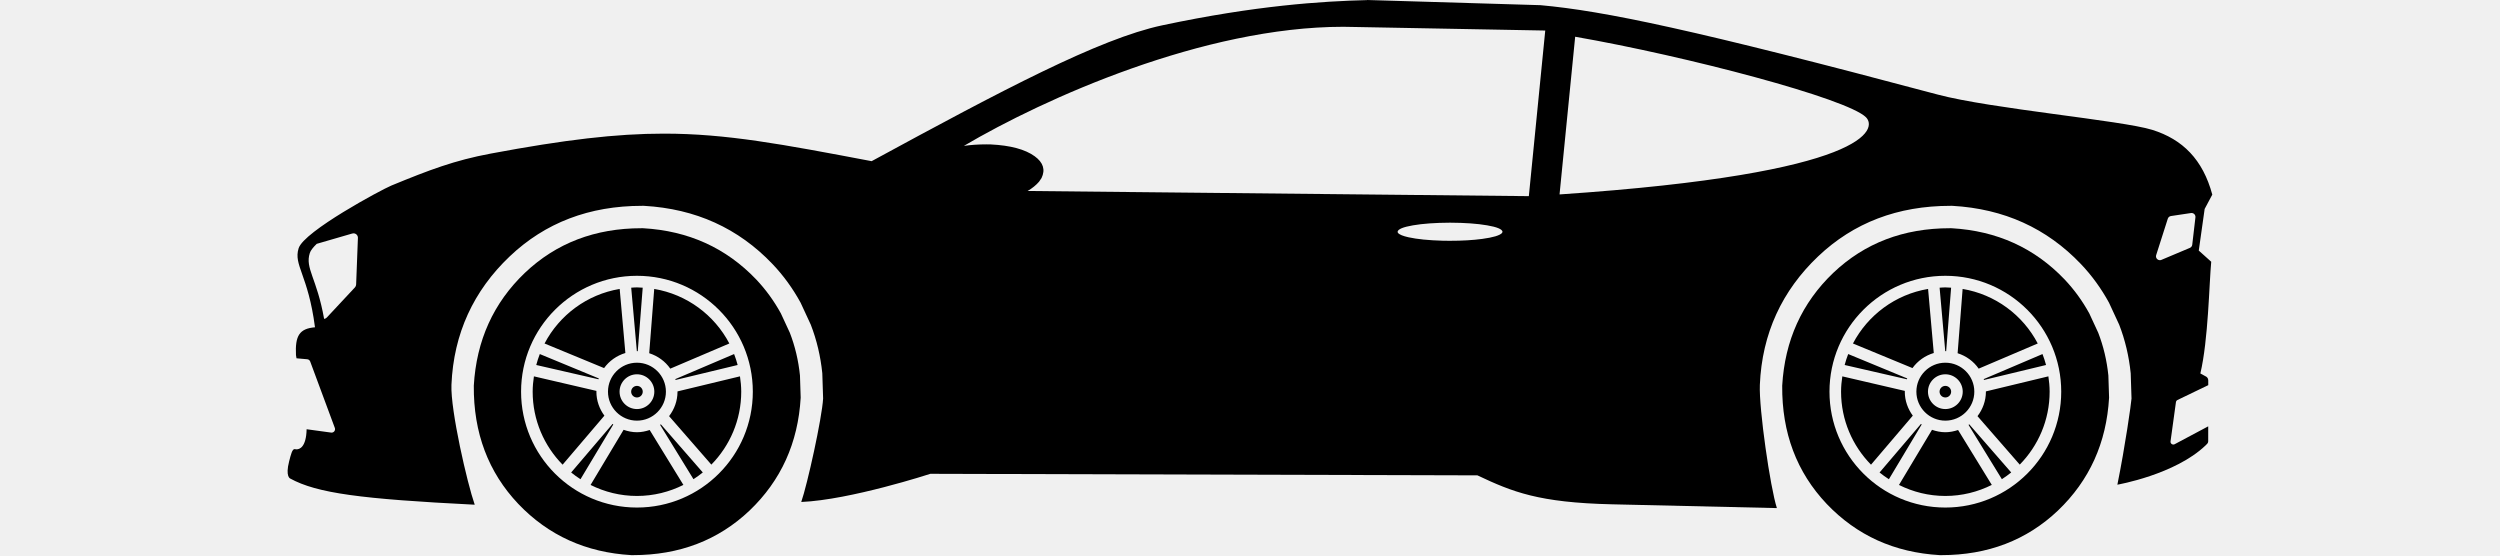
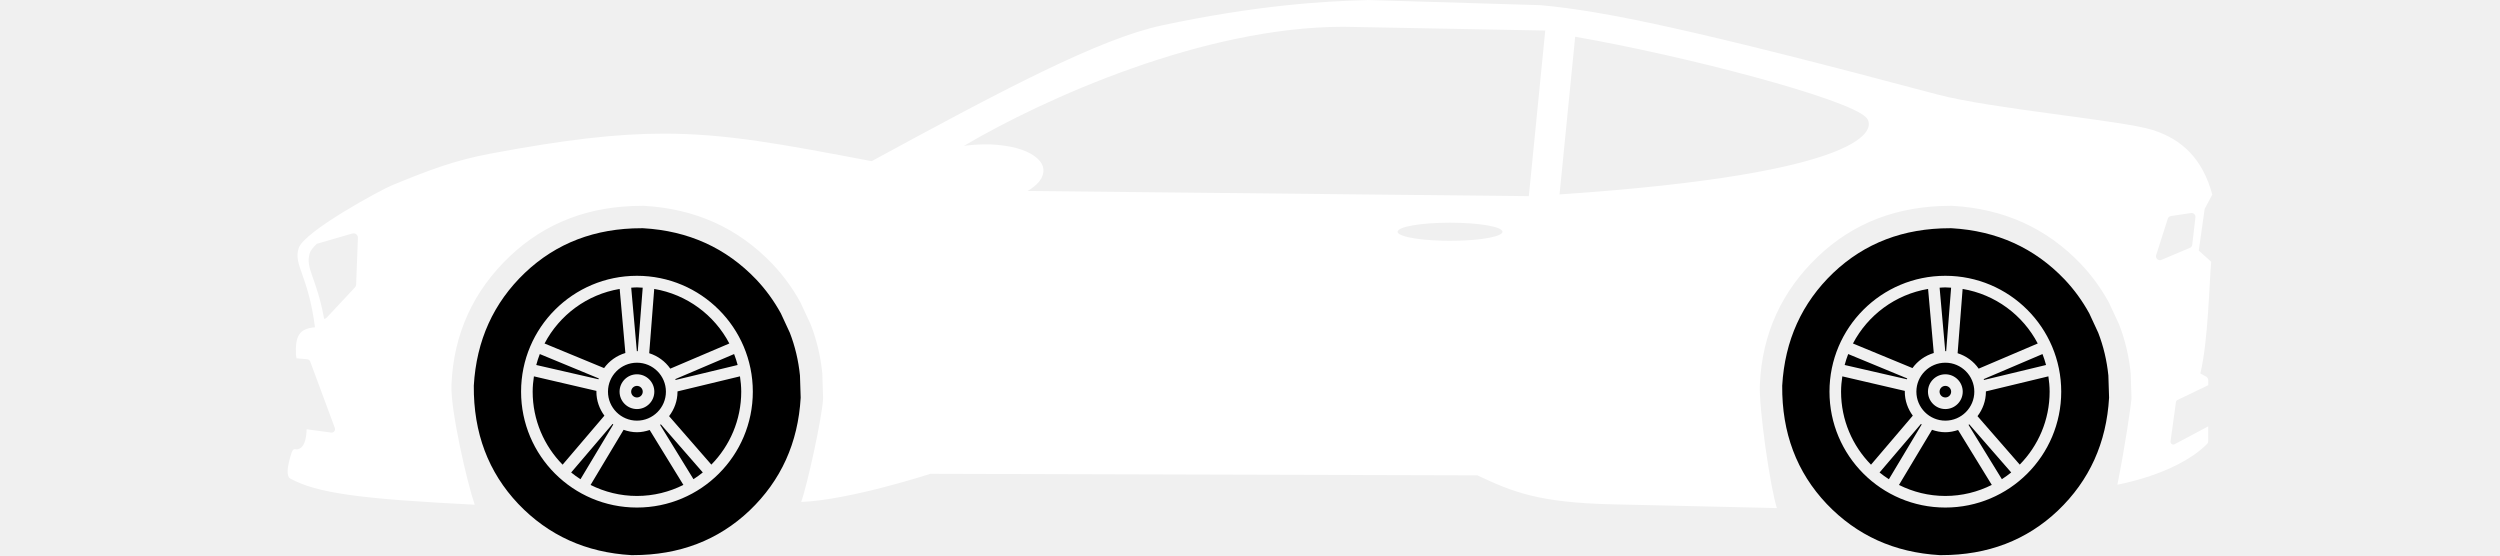
<svg xmlns="http://www.w3.org/2000/svg" width="4500" height="1000" viewBox="0 0 4355 1257">
-   <path fill-rule="nonzero" fill="black" fill-opacity="1" d="M 2913.301 83.129 C 3165.82 127.211 3528.809 222.828 3571.23 265.359 C 3596.539 290.738 3581.57 392.328 2877.871 439.918 L 2913.23 83.141 Z M 2388.5 60.609 C 2398.949 60.609 2409.34 60.789 2419.68 61.148 L 2845.52 69.109 L 2845.59 69.109 L 2845.52 69.121 C 2833.141 194.02 2820.77 318.91 2808.391 443.809 L 1674.441 432.117 L 1674.379 432.109 C 1684.922 425.875 1693.531 418.887 1700.199 411.145 L 1705.879 402.695 C 1714.891 383.984 1709.68 367.586 1690.27 353.508 C 1668.762 337.922 1635.609 329.004 1590.84 326.758 C 1587.441 326.676 1584.07 326.637 1580.738 326.637 C 1563 326.637 1546.121 327.785 1530.121 330.078 L 1530.121 330.074 C 1712.309 222.68 2072.809 60.609 2388.5 60.609 Z M 2630.148 503.836 C 2663.789 503.984 2691.77 505.984 2714.102 509.844 C 2736.43 513.699 2748.02 518.535 2748.871 524.348 L 2747.789 527.125 C 2742.648 532.734 2727.621 537.219 2702.699 540.578 C 2681.59 543.402 2657.34 544.816 2629.93 544.816 C 2624.75 544.816 2619.449 544.766 2614.039 544.664 C 2581.59 543.777 2555.629 541.18 2536.172 536.875 C 2529.941 535.484 2524.801 533.969 2520.77 532.328 L 2515.68 529.797 C 2512.879 528.055 2511.469 526.238 2511.43 524.348 C 2512.289 518.535 2523.879 513.699 2546.211 509.844 C 2568.539 505.984 2596.52 503.984 2630.148 503.836 Z M 4307.809 481.934 L 4307.809 481.969 L 4307.891 481.977 L 4307.891 481.992 C 4307.91 481.957 4307.941 481.957 4307.961 481.957 C 4310.441 481.957 4312.809 483.027 4314.461 484.883 C 4316.129 486.754 4316.91 489.254 4316.629 491.746 L 4313.02 522.742 L 4309.41 553.75 C 4309.051 556.898 4307.02 559.609 4304.09 560.84 L 4239.57 588.023 C 4238.469 588.488 4237.309 588.715 4236.16 588.715 C 4234 588.715 4231.879 587.918 4230.23 586.41 C 4227.691 584.094 4226.73 580.512 4227.781 577.242 C 4236.551 549.773 4245.32 522.305 4254.102 494.84 C 4255.121 491.645 4257.859 489.312 4261.172 488.816 C 4276.281 486.555 4291.391 484.293 4306.512 482.031 C 4306.941 481.965 4307.379 481.934 4307.809 481.934 Z M 149.062 527.941 L 149.062 527.977 L 149.105 527.984 L 149.105 528 C 149.129 527.961 149.156 527.961 149.18 527.961 C 151.859 527.961 154.422 529.062 156.281 530.996 C 158.16 532.945 159.164 535.578 159.059 538.285 C 157.719 573.453 156.379 608.621 155.039 643.785 C 154.949 646.176 154 648.453 152.367 650.203 L 88.652 718.484 C 87.035 720.219 84.887 721.289 82.609 721.574 C 66.09 628.641 39.129 607.559 50.195 572.598 C 52.047 566.758 57.668 559.625 65.906 551.699 C 92.543 543.957 119.184 536.277 145.785 528.496 C 146.828 528.191 147.914 527.941 149.062 527.941 Z M 2442.68 0 L 2442.68 0.199 C 2340.199 2.801 2191.109 12.199 1978.949 57.289 C 1836.18 87.641 1615.852 204.629 1321.422 364.668 C 1118 326.062 992.598 302.359 851.34 302.359 C 743.688 302.359 626.832 316.125 459.223 347.559 C 377.957 362.797 321.047 384.316 234.871 419.793 C 212.391 429.043 37.125 523.23 24.957 561.656 C 12.793 600.082 46.582 621.742 61.934 740.504 C 26.32 743.504 16.852 760.055 18.914 803.461 L 20.148 810.691 L 27.984 811.387 L 44.422 812.844 C 47.438 813.113 50.031 815.094 51.086 817.934 C 69.738 868.219 88.324 918.328 106.848 968.266 C 107.805 970.852 107.336 973.75 105.609 975.902 C 104.109 977.777 101.852 978.844 99.488 978.844 C 99.133 978.844 98.777 978.82 98.422 978.77 C 79.961 976.25 61.5 973.727 43.035 971.203 L 43 971.211 C 42.094 1012.164 26.82 1016.684 20.125 1016.684 C 18.23 1016.684 17.023 1016.32 17.023 1016.32 C 16.613 1016.199 16.215 1016.137 15.832 1016.137 C 10.309 1016.137 7.402 1028.535 3.441 1043.863 C -5.496 1078.461 5.793 1082.676 5.793 1082.676 C 66.52 1115.945 165.336 1129.02 423.367 1141.957 C 406.398 1093.578 368.332 927.871 370.695 870.742 C 375.516 754.398 421.133 657.523 502.324 580.297 C 582.789 503.762 682.816 465.719 801.969 465.715 C 802.906 465.715 803.848 465.691 804.793 465.691 C 805.402 465.691 806.016 465.703 806.629 465.738 C 922.883 472.367 1019.781 516.238 1097.07 597.363 C 1121.969 623.5 1143.078 652.73 1160.648 684.812 L 1183.75 734.68 C 1197.148 769.25 1205.828 805.848 1209.789 844.48 L 1211.629 901.668 C 1209.031 946.676 1175.879 1096.59 1162.141 1135.77 C 1273.059 1131.121 1454.301 1072.043 1454.301 1072.043 L 2692.07 1075.543 C 2771.41 1113.09 2830.82 1137.25 2996.391 1141.051 L 3369.641 1149.617 C 3354.66 1103.602 3328.82 924.469 3331.09 870.742 C 3335.98 754.402 3381.52 657.523 3462.719 580.297 C 3543.18 503.762 3643.211 465.719 3762.359 465.715 C 3763.301 465.715 3764.238 465.691 3765.18 465.691 C 3765.789 465.691 3766.41 465.703 3767.02 465.738 C 3883.27 472.367 3980.172 516.238 4057.461 597.363 C 4082.359 623.5 4103.469 652.73 4121.039 684.812 L 4144.141 734.68 C 4157.539 769.25 4166.219 805.848 4170.18 844.48 L 4172.02 901.668 C 4171.422 912.016 4157.762 1009.031 4140.012 1096.676 C 4140.41 1096.555 4270.48 1073.949 4339.52 1007.836 C 4342.391 1005.082 4345.52 1002.645 4345.531 998.664 C 4345.539 987.336 4345.551 976 4345.559 964.668 L 4345.48 964.676 C 4320.18 978.137 4294.891 991.605 4269.609 1005.078 C 4269.211 1005.289 4268.801 1005.453 4268.379 1005.574 C 4267.801 1005.742 4267.199 1005.824 4266.609 1005.824 C 4265.328 1005.824 4264.059 1005.441 4262.969 1004.68 C 4261 1003.312 4259.98 1000.957 4260.301 998.59 C 4264.371 969.055 4268.441 939.477 4272.531 909.855 C 4272.82 907.746 4274.148 905.918 4276.07 904.992 L 4316.969 885.281 L 4345.559 871.5 L 4345.641 871.508 C 4345.641 867.859 4345.641 864.219 4345.648 860.578 C 4345.648 856.426 4343.09 852.699 4339.211 851.215 L 4327.77 844.996 C 4345.77 769.289 4347.719 641.336 4352.359 592.238 L 4324.199 566.965 L 4337.488 472.777 L 4354.781 440.336 C 4333.41 360.965 4287.699 315.301 4219.012 293.828 C 4150.32 272.359 3853.879 246.059 3733.512 213.961 C 3180.602 66.531 2978.121 24.641 2834.711 11.699 Z M 2442.68 0 " />
+   <path fill-rule="nonzero" fill="white" fill-opacity="1" d="M 2913.301 83.129 C 3165.82 127.211 3528.809 222.828 3571.23 265.359 C 3596.539 290.738 3581.57 392.328 2877.871 439.918 L 2913.23 83.141 Z M 2388.5 60.609 C 2398.949 60.609 2409.34 60.789 2419.68 61.148 L 2845.52 69.109 L 2845.59 69.109 L 2845.52 69.121 C 2833.141 194.02 2820.77 318.91 2808.391 443.809 L 1674.441 432.117 L 1674.379 432.109 C 1684.922 425.875 1693.531 418.887 1700.199 411.145 L 1705.879 402.695 C 1714.891 383.984 1709.68 367.586 1690.27 353.508 C 1668.762 337.922 1635.609 329.004 1590.84 326.758 C 1587.441 326.676 1584.07 326.637 1580.738 326.637 C 1563 326.637 1546.121 327.785 1530.121 330.078 L 1530.121 330.074 C 1712.309 222.68 2072.809 60.609 2388.5 60.609 Z M 2630.148 503.836 C 2663.789 503.984 2691.77 505.984 2714.102 509.844 C 2736.43 513.699 2748.02 518.535 2748.871 524.348 L 2747.789 527.125 C 2742.648 532.734 2727.621 537.219 2702.699 540.578 C 2681.59 543.402 2657.34 544.816 2629.93 544.816 C 2624.75 544.816 2619.449 544.766 2614.039 544.664 C 2581.59 543.777 2555.629 541.18 2536.172 536.875 C 2529.941 535.484 2524.801 533.969 2520.77 532.328 L 2515.68 529.797 C 2512.879 528.055 2511.469 526.238 2511.43 524.348 C 2512.289 518.535 2523.879 513.699 2546.211 509.844 C 2568.539 505.984 2596.52 503.984 2630.148 503.836 Z M 4307.809 481.934 L 4307.809 481.969 L 4307.891 481.977 L 4307.891 481.992 C 4307.91 481.957 4307.941 481.957 4307.961 481.957 C 4310.441 481.957 4312.809 483.027 4314.461 484.883 C 4316.129 486.754 4316.91 489.254 4316.629 491.746 L 4313.02 522.742 L 4309.41 553.75 C 4309.051 556.898 4307.02 559.609 4304.09 560.84 L 4239.57 588.023 C 4238.469 588.488 4237.309 588.715 4236.16 588.715 C 4234 588.715 4231.879 587.918 4230.23 586.41 C 4227.691 584.094 4226.73 580.512 4227.781 577.242 C 4236.551 549.773 4245.32 522.305 4254.102 494.84 C 4255.121 491.645 4257.859 489.312 4261.172 488.816 C 4276.281 486.555 4291.391 484.293 4306.512 482.031 C 4306.941 481.965 4307.379 481.934 4307.809 481.934 Z M 149.062 527.941 L 149.062 527.977 L 149.105 527.984 L 149.105 528 C 149.129 527.961 149.156 527.961 149.18 527.961 C 151.859 527.961 154.422 529.062 156.281 530.996 C 158.16 532.945 159.164 535.578 159.059 538.285 C 157.719 573.453 156.379 608.621 155.039 643.785 C 154.949 646.176 154 648.453 152.367 650.203 L 88.652 718.484 C 87.035 720.219 84.887 721.289 82.609 721.574 C 66.09 628.641 39.129 607.559 50.195 572.598 C 52.047 566.758 57.668 559.625 65.906 551.699 C 92.543 543.957 119.184 536.277 145.785 528.496 C 146.828 528.191 147.914 527.941 149.062 527.941 Z M 2442.68 0 L 2442.68 0.199 C 2340.199 2.801 2191.109 12.199 1978.949 57.289 C 1836.18 87.641 1615.852 204.629 1321.422 364.668 C 1118 326.062 992.598 302.359 851.34 302.359 C 743.688 302.359 626.832 316.125 459.223 347.559 C 377.957 362.797 321.047 384.316 234.871 419.793 C 212.391 429.043 37.125 523.23 24.957 561.656 C 12.793 600.082 46.582 621.742 61.934 740.504 C 26.32 743.504 16.852 760.055 18.914 803.461 L 20.148 810.691 L 27.984 811.387 L 44.422 812.844 C 47.438 813.113 50.031 815.094 51.086 817.934 C 69.738 868.219 88.324 918.328 106.848 968.266 C 107.805 970.852 107.336 973.75 105.609 975.902 C 104.109 977.777 101.852 978.844 99.488 978.844 C 99.133 978.844 98.777 978.82 98.422 978.77 C 79.961 976.25 61.5 973.727 43.035 971.203 L 43 971.211 C 42.094 1012.164 26.82 1016.684 20.125 1016.684 C 18.23 1016.684 17.023 1016.32 17.023 1016.32 C 16.613 1016.199 16.215 1016.137 15.832 1016.137 C 10.309 1016.137 7.402 1028.535 3.441 1043.863 C -5.496 1078.461 5.793 1082.676 5.793 1082.676 C 66.52 1115.945 165.336 1129.02 423.367 1141.957 C 406.398 1093.578 368.332 927.871 370.695 870.742 C 375.516 754.398 421.133 657.523 502.324 580.297 C 582.789 503.762 682.816 465.719 801.969 465.715 C 802.906 465.715 803.848 465.691 804.793 465.691 C 805.402 465.691 806.016 465.703 806.629 465.738 C 922.883 472.367 1019.781 516.238 1097.07 597.363 C 1121.969 623.5 1143.078 652.73 1160.648 684.812 L 1183.75 734.68 C 1197.148 769.25 1205.828 805.848 1209.789 844.48 L 1211.629 901.668 C 1209.031 946.676 1175.879 1096.59 1162.141 1135.77 C 1273.059 1131.121 1454.301 1072.043 1454.301 1072.043 L 2692.07 1075.543 C 2771.41 1113.09 2830.82 1137.25 2996.391 1141.051 L 3369.641 1149.617 C 3354.66 1103.602 3328.82 924.469 3331.09 870.742 C 3335.98 754.402 3381.52 657.523 3462.719 580.297 C 3543.18 503.762 3643.211 465.719 3762.359 465.715 C 3763.301 465.715 3764.238 465.691 3765.18 465.691 C 3765.789 465.691 3766.41 465.703 3767.02 465.738 C 3883.27 472.367 3980.172 516.238 4057.461 597.363 C 4082.359 623.5 4103.469 652.73 4121.039 684.812 L 4144.141 734.68 C 4157.539 769.25 4166.219 805.848 4170.18 844.48 L 4172.02 901.668 C 4171.422 912.016 4157.762 1009.031 4140.012 1096.676 C 4140.41 1096.555 4270.48 1073.949 4339.52 1007.836 C 4342.391 1005.082 4345.52 1002.645 4345.531 998.664 C 4345.539 987.336 4345.551 976 4345.559 964.668 L 4345.48 964.676 C 4320.18 978.137 4294.891 991.605 4269.609 1005.078 C 4269.211 1005.289 4268.801 1005.453 4268.379 1005.574 C 4267.801 1005.742 4267.199 1005.824 4266.609 1005.824 C 4265.328 1005.824 4264.059 1005.441 4262.969 1004.68 C 4261 1003.312 4259.98 1000.957 4260.301 998.59 C 4264.371 969.055 4268.441 939.477 4272.531 909.855 C 4272.82 907.746 4274.148 905.918 4276.07 904.992 L 4316.969 885.281 L 4345.559 871.5 L 4345.641 871.508 C 4345.641 867.859 4345.641 864.219 4345.648 860.578 C 4345.648 856.426 4343.09 852.699 4339.211 851.215 L 4327.77 844.996 C 4345.77 769.289 4347.719 641.336 4352.359 592.238 L 4324.199 566.965 L 4337.488 472.777 L 4354.781 440.336 C 4333.41 360.965 4287.699 315.301 4219.012 293.828 C 4150.32 272.359 3853.879 246.059 3733.512 213.961 C 3180.602 66.531 2978.121 24.641 2834.711 11.699 Z M 2442.68 0 " />
  <path fill-rule="nonzero" fill="black" fill-opacity="1" d="M 790.41 650.254 C 786.023 650.254 781.738 650.672 777.414 650.918 L 790.172 794.469 C 790.25 794.469 790.328 794.445 790.406 794.445 C 791.047 794.445 791.625 794.617 792.254 794.637 L 803.438 650.914 C 799.094 650.668 794.805 650.25 790.41 650.254 Z M 751.344 653.762 C 677.375 666.168 615.008 712.922 581.355 777.184 L 716.039 832.824 C 727.723 816.578 744.598 804.574 764.227 798.699 Z M 829.488 653.766 L 818.172 799.188 C 837.66 805.41 854.43 817.629 865.836 834.102 L 999.457 777.168 C 965.801 712.922 903.449 666.172 829.488 653.766 Z M 570.598 801.078 C 567.465 809.133 564.812 817.395 562.574 825.844 L 703.473 858.176 C 703.684 857.531 703.859 856.867 704.074 856.23 Z M 1010.219 801.082 L 877.215 857.758 C 877.426 858.406 877.617 859.055 877.816 859.699 L 1018.25 825.852 C 1016.012 817.395 1013.352 809.137 1010.219 801.082 Z M 790.41 873.098 C 783.188 873.098 777.301 878.969 777.301 886.203 C 777.301 893.441 783.188 899.312 790.41 899.312 C 797.629 899.312 803.52 893.441 803.52 886.199 C 803.52 878.969 797.629 873.098 790.41 873.098 Z M 790.41 846.879 C 812.09 846.879 829.734 864.523 829.734 886.203 C 829.734 907.887 812.09 925.527 790.41 925.527 C 768.727 925.527 751.082 907.887 751.082 886.203 C 751.082 864.523 768.727 846.879 790.41 846.879 Z M 790.41 820.66 C 754.273 820.664 724.867 850.059 724.867 886.207 C 724.867 922.34 754.273 951.746 790.41 951.746 C 826.543 951.75 855.953 922.34 855.953 886.203 C 855.953 850.059 826.547 820.66 790.41 820.66 Z M 1023.52 851.52 L 882.109 885.602 C 882.109 885.812 882.168 885.992 882.168 886.203 C 882.168 907.105 874.906 926.148 863.145 941.574 L 958.742 1051.246 C 1000.5 1008.664 1026.359 950.426 1026.359 886.203 C 1026.359 874.387 1025.199 862.875 1023.52 851.52 Z M 557.297 851.543 C 555.609 862.887 554.453 874.395 554.453 886.203 C 554.453 950.488 580.359 1008.785 622.199 1051.383 L 716.762 940.465 C 705.516 925.23 698.648 906.582 698.648 886.203 C 698.648 885.609 698.812 885.059 698.824 884.465 Z M 844.449 960.039 C 843.891 960.449 843.418 960.965 842.852 961.355 L 918.289 1084.211 C 925.594 1079.473 932.68 1074.457 939.402 1068.969 Z M 735.273 959.125 L 641.547 1069.059 C 648.27 1074.547 655.363 1079.566 662.68 1084.293 L 736.863 960.434 C 736.305 960.031 735.824 959.535 735.273 959.125 Z M 760.215 972.469 L 685.477 1097.234 C 717.141 1113.039 752.691 1122.16 790.406 1122.156 C 828.195 1122.156 863.809 1113.008 895.496 1097.156 L 819.203 972.902 C 810.098 975.926 800.531 977.961 790.41 977.961 C 779.773 977.961 769.715 975.797 760.215 972.469 Z M 790.41 624.031 C 935.195 624.031 1052.578 741.406 1052.578 886.203 C 1052.578 1030.992 935.195 1148.371 790.406 1148.371 C 645.621 1148.371 528.238 1030.988 528.238 886.199 C 528.238 741.406 645.621 624.031 790.41 624.031 Z M 800.574 516.387 C 695.781 516.387 607.934 549.977 537.039 617.16 C 465.758 685.215 427.172 770.363 421.273 872.605 C 420.387 979.207 453.973 1068.418 522.027 1140.238 C 590.082 1211.516 675.227 1250.105 777.473 1256.004 C 778.84 1256.016 780.207 1256.02 781.57 1256.02 C 886.367 1256.02 974.211 1222.43 1045.109 1155.25 C 1116.391 1087.195 1154.969 1002.047 1160.871 899.805 L 1159.25 849.512 C 1155.77 815.531 1148.141 783.344 1136.352 752.941 L 1116.039 709.082 C 1100.578 680.863 1081.941 655.227 1060.121 632.168 C 992.062 560.891 906.918 522.301 804.672 516.406 C 803.305 516.391 801.938 516.387 800.574 516.387 Z M 800.574 516.387 " />
  <path fill-rule="nonzero" fill="black" fill-opacity="1" d="M 3750.801 650.254 C 3746.41 650.254 3742.129 650.672 3737.809 650.918 L 3750.559 794.469 C 3750.641 794.469 3750.719 794.445 3750.801 794.445 C 3751.441 794.445 3752.012 794.617 3752.641 794.637 L 3763.828 650.914 C 3759.48 650.668 3755.191 650.25 3750.801 650.254 Z M 3711.73 653.762 C 3637.77 666.168 3575.391 712.922 3541.738 777.184 L 3676.43 832.824 C 3688.109 816.578 3704.988 804.574 3724.609 798.699 Z M 3789.879 653.766 L 3778.559 799.188 C 3798.051 805.41 3814.82 817.629 3826.23 834.102 L 3959.84 777.168 C 3926.191 712.922 3863.84 666.172 3789.879 653.766 Z M 3530.98 801.078 C 3527.859 809.133 3525.199 817.395 3522.961 825.844 L 3663.859 858.176 C 3664.07 857.531 3664.25 856.867 3664.469 856.23 Z M 3970.609 801.082 L 3837.602 857.758 C 3837.809 858.406 3838 859.055 3838.211 859.699 L 3978.629 825.852 C 3976.391 817.395 3973.738 809.137 3970.609 801.082 Z M 3750.801 873.098 C 3743.578 873.098 3737.691 878.969 3737.691 886.203 C 3737.691 893.441 3743.578 899.312 3750.801 899.312 C 3758.02 899.312 3763.91 893.441 3763.91 886.199 C 3763.91 878.969 3758.02 873.098 3750.801 873.098 Z M 3750.801 846.879 C 3772.48 846.879 3790.121 864.523 3790.121 886.203 C 3790.121 907.887 3772.48 925.527 3750.801 925.527 C 3729.121 925.527 3711.469 907.887 3711.469 886.203 C 3711.469 864.523 3729.121 846.879 3750.801 846.879 Z M 3750.801 820.66 C 3714.66 820.664 3685.25 850.059 3685.25 886.207 C 3685.25 922.34 3714.66 951.746 3750.801 951.746 C 3786.93 951.75 3816.34 922.34 3816.34 886.203 C 3816.34 850.059 3786.93 820.66 3750.801 820.66 Z M 3983.91 851.52 L 3842.5 885.602 C 3842.5 885.812 3842.559 885.992 3842.559 886.203 C 3842.559 907.105 3835.301 926.148 3823.531 941.574 L 3919.129 1051.246 C 3960.891 1008.664 3986.75 950.426 3986.75 886.203 C 3986.75 874.387 3985.59 862.875 3983.91 851.52 Z M 3517.68 851.543 C 3516 862.887 3514.84 874.395 3514.84 886.203 C 3514.84 950.488 3540.75 1008.785 3582.59 1051.383 L 3677.148 940.465 C 3665.91 925.23 3659.031 906.582 3659.031 886.203 C 3659.031 885.609 3659.199 885.059 3659.211 884.465 Z M 3804.84 960.039 C 3804.281 960.449 3803.809 960.965 3803.238 961.355 L 3878.68 1084.211 C 3885.98 1079.473 3893.07 1074.457 3899.789 1068.969 Z M 3695.66 959.125 L 3601.941 1069.059 C 3608.66 1074.547 3615.75 1079.566 3623.07 1084.293 L 3697.25 960.434 C 3696.691 960.031 3696.219 959.535 3695.66 959.125 Z M 3720.609 972.469 L 3645.871 1097.234 C 3677.531 1113.039 3713.078 1122.16 3750.801 1122.156 C 3788.578 1122.156 3824.191 1113.008 3855.879 1097.156 L 3779.59 972.902 C 3770.488 975.926 3760.922 977.961 3750.801 977.961 C 3740.16 977.961 3730.102 975.797 3720.609 972.469 Z M 3750.801 624.031 C 3895.59 624.031 4012.969 741.406 4012.969 886.203 C 4012.969 1030.992 3895.59 1148.371 3750.801 1148.371 C 3606.012 1148.371 3488.629 1030.988 3488.629 886.199 C 3488.629 741.406 3606.012 624.031 3750.801 624.031 Z M 3760.969 516.387 C 3656.172 516.387 3568.32 549.977 3497.43 617.16 C 3426.148 685.215 3387.559 770.363 3381.66 872.605 C 3380.77 979.207 3414.359 1068.418 3482.422 1140.238 C 3550.469 1211.516 3635.621 1250.105 3737.859 1256.004 C 3739.23 1256.016 3740.602 1256.02 3741.961 1256.02 C 3846.75 1256.02 3934.602 1222.43 4005.5 1155.25 C 4076.77 1087.195 4115.359 1002.047 4121.262 899.805 L 4119.641 849.512 C 4116.16 815.531 4108.52 783.344 4096.738 752.941 L 4076.43 709.082 C 4060.969 680.863 4042.328 655.227 4020.5 632.168 C 3952.449 560.891 3867.309 522.301 3765.059 516.406 C 3763.691 516.391 3762.328 516.387 3760.969 516.387 Z M 3760.969 516.387 " />
</svg>
